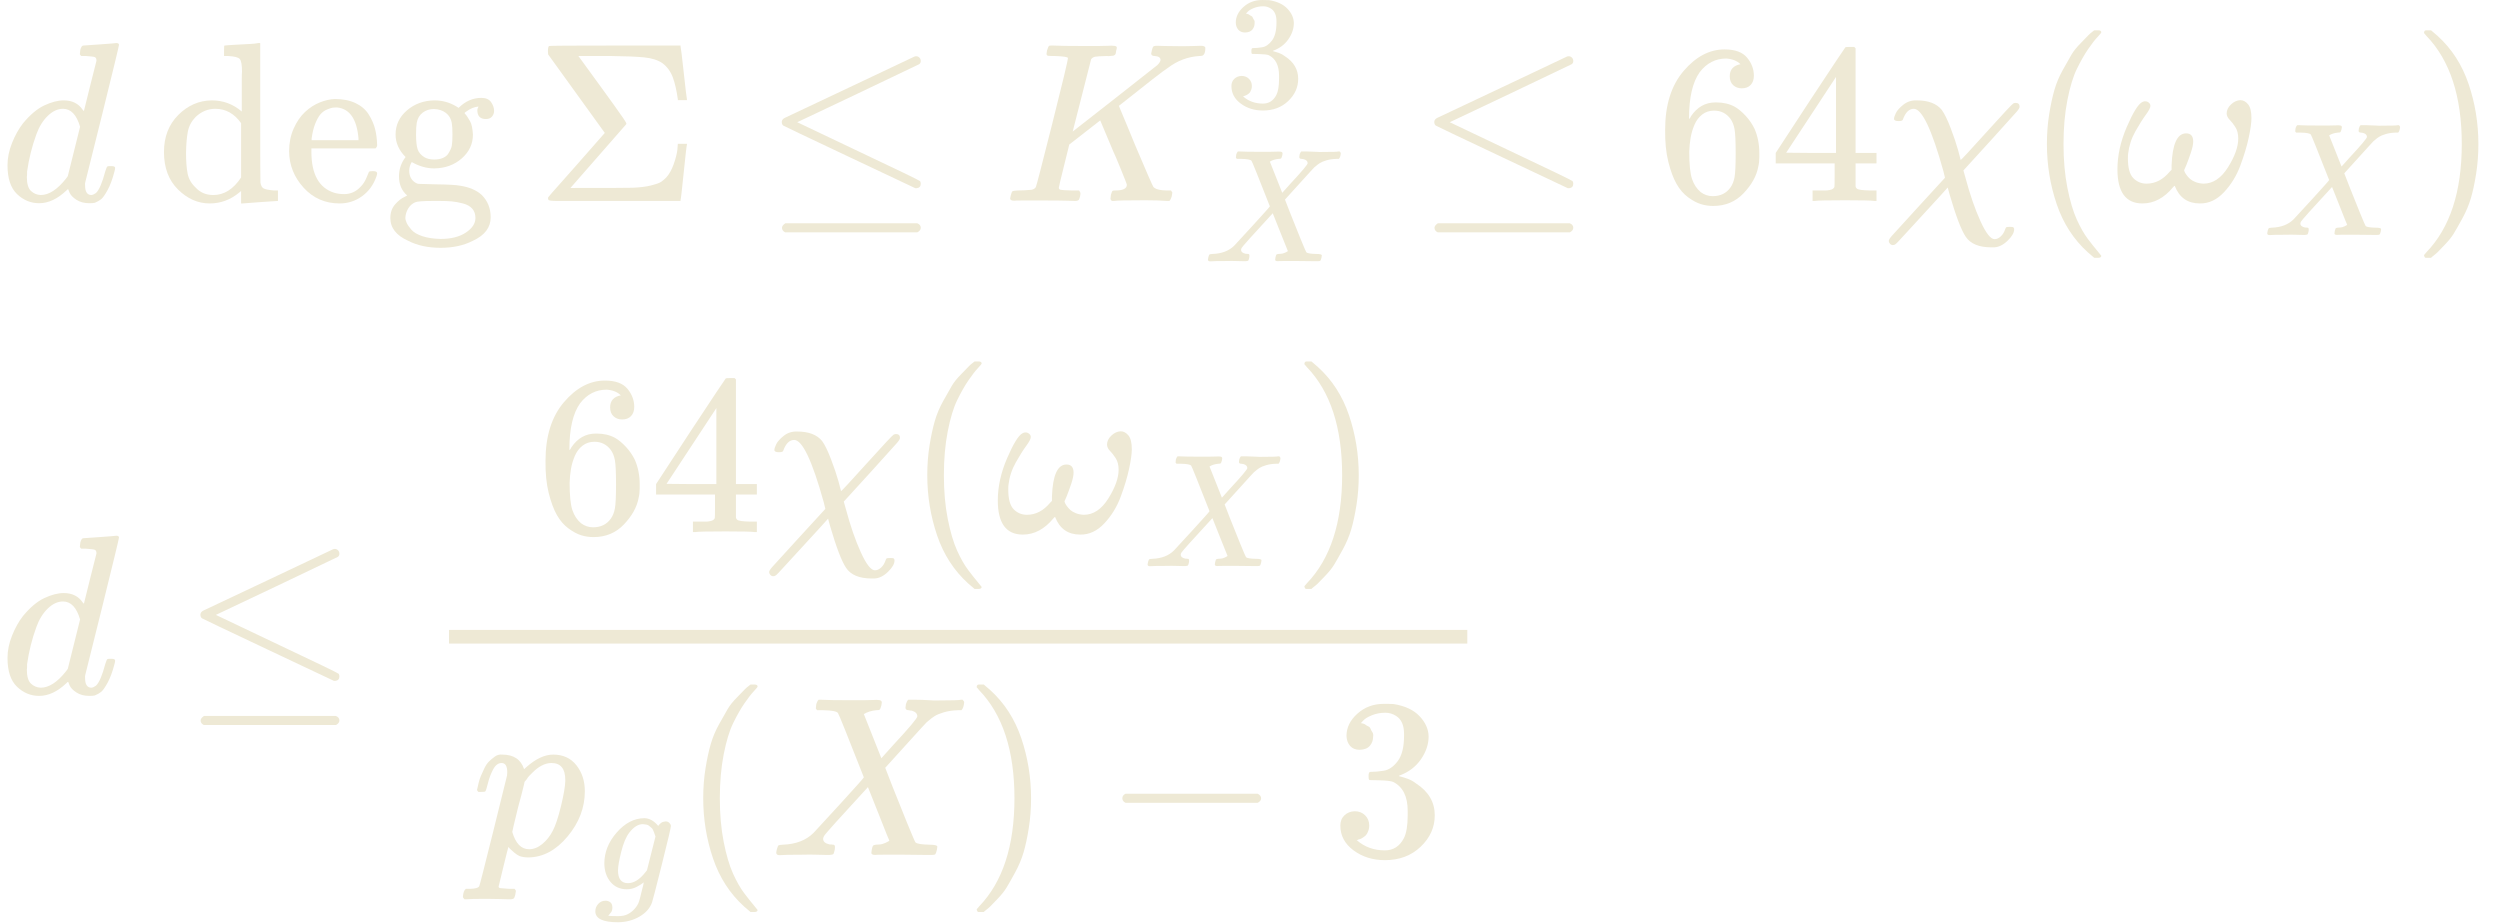
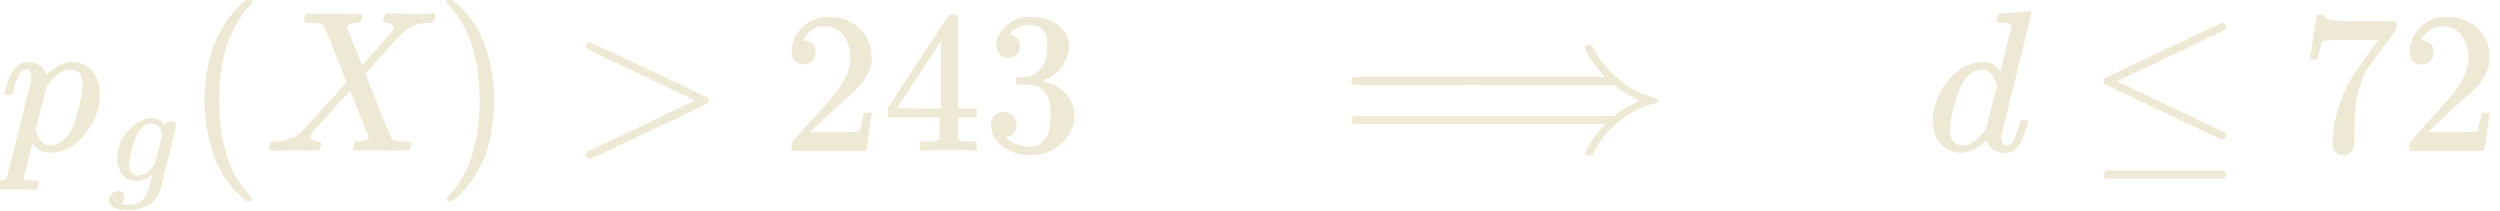
- <svg xmlns="http://www.w3.org/2000/svg" width="263.722" height="97.289" viewBox="0 0 10988.4 4053.7">
-   <svg x="0" y="0" width="10988.4" height="1148.7" viewBox="0 -883.2 10988.4 1148.7">
+ <svg xmlns="http://www.w3.org/2000/svg" width="298.416" height="25.08" viewBox="0 0 12434 1045">
+   <svg x="0" y="0" width="12434" height="1045" viewBox="0 -750 12434 1045">
    <g stroke="#eee9d5" fill="#eee9d5" stroke-width="0" transform="scale(1,-1)">
      <g data-mml-node="math">
-         <g data-mml-node="mi">
+         <g data-mml-node="msub">
+           <g data-mml-node="mi">
+             <path data-c="1D45D" d="M23 287Q24 290 25 295T30 317T40 348T55 381T75 411T101 433T134 442Q209 442 230 378L240 387Q302 442 358 442Q423 442 460 395T497 281Q497 173 421 82T249 -10Q227 -10 210 -4Q199 1 187 11T168 28L161 36Q160 35 139 -51T118 -138Q118 -144 126 -145T163 -148H188Q194 -155 194 -157T191 -175Q188 -187 185 -190T172 -194Q170 -194 161 -194T127 -193T65 -192Q-5 -192 -24 -194H-32Q-39 -187 -39 -183Q-37 -156 -26 -148H-6Q28 -147 33 -136Q36 -130 94 103T155 350Q156 355 156 364Q156 405 131 405Q109 405 94 377T71 316T59 280Q57 278 43 278H29Q23 284 23 287ZM178 102Q200 26 252 26Q282 26 310 49T356 107Q374 141 392 215T411 325V331Q411 405 350 405Q339 405 328 402T306 393T286 380T269 365T254 350T243 336T235 326L232 322Q232 321 229 308T218 264T204 212Q178 106 178 102Z" />
+           </g>
+           <g data-mml-node="mi" transform="translate(536,-150) scale(0.707)">
+             <path data-c="1D454" d="M311 43Q296 30 267 15T206 0Q143 0 105 45T66 160Q66 265 143 353T314 442Q361 442 401 394L404 398Q406 401 409 404T418 412T431 419T447 422Q461 422 470 413T480 394Q480 379 423 152T363 -80Q345 -134 286 -169T151 -205Q10 -205 10 -137Q10 -111 28 -91T74 -71Q89 -71 102 -80T116 -111Q116 -121 114 -130T107 -144T99 -154T92 -162L90 -164H91Q101 -167 151 -167Q189 -167 211 -155Q234 -144 254 -122T282 -75Q288 -56 298 -13Q311 35 311 43ZM384 328L380 339Q377 350 375 354T369 368T359 382T346 393T328 402T306 405Q262 405 221 352Q191 313 171 233T151 117Q151 38 213 38Q269 38 323 108L331 118L384 328Z" />
+           </g>
+         </g>
+         <g data-mml-node="mo" transform="translate(923.3,0)">
+           <path data-c="28" d="M94 250Q94 319 104 381T127 488T164 576T202 643T244 695T277 729T302 750H315H319Q333 750 333 741Q333 738 316 720T275 667T226 581T184 443T167 250T184 58T225 -81T274 -167T316 -220T333 -241Q333 -250 318 -250H315H302L274 -226Q180 -141 137 -14T94 250Z" />
+         </g>
+         <g data-mml-node="mi" transform="translate(1312.3,0)">
+           <path data-c="1D44B" d="M42 0H40Q26 0 26 11Q26 15 29 27Q33 41 36 43T55 46Q141 49 190 98Q200 108 306 224T411 342Q302 620 297 625Q288 636 234 637H206Q200 643 200 645T202 664Q206 677 212 683H226Q260 681 347 681Q380 681 408 681T453 682T473 682Q490 682 490 671Q490 670 488 658Q484 643 481 640T465 637Q434 634 411 620L488 426L541 485Q646 598 646 610Q646 628 622 635Q617 635 609 637Q594 637 594 648Q594 650 596 664Q600 677 606 683H618Q619 683 643 683T697 681T738 680Q828 680 837 683H845Q852 676 852 672Q850 647 840 637H824Q790 636 763 628T722 611T698 593L687 584Q687 585 592 480L505 384Q505 383 536 304T601 142T638 56Q648 47 699 46Q734 46 734 37Q734 35 732 23Q728 7 725 4T711 1Q708 1 678 1T589 2Q528 2 496 2T461 1Q444 1 444 10Q444 11 446 25Q448 35 450 39T455 44T464 46T480 47T506 54Q523 62 523 64Q522 64 476 181L429 299Q241 95 236 84Q232 76 232 72Q232 53 261 47Q262 47 267 47T273 46Q276 46 277 46T280 45T283 42T284 35Q284 26 282 19Q279 6 276 4T261 1Q258 1 243 1T201 2T142 2Q64 2 42 0Z" />
+         </g>
+         <g data-mml-node="mo" transform="translate(2164.3,0)">
+           <path data-c="29" d="M60 749L64 750Q69 750 74 750H86L114 726Q208 641 251 514T294 250Q294 182 284 119T261 12T224 -76T186 -143T145 -194T113 -227T90 -246Q87 -249 86 -250H74Q66 -250 63 -250T58 -247T55 -238Q56 -237 66 -225Q221 -64 221 250T66 725Q56 737 55 738Q55 746 60 749Z" />
+         </g>
+         <g data-mml-node="mo" transform="translate(2831.1,0)">
+           <path data-c="3E" d="M84 520Q84 528 88 533T96 539L99 540Q106 540 253 471T544 334L687 265Q694 260 694 250T687 235Q685 233 395 96L107 -40H101Q83 -38 83 -20Q83 -19 83 -17Q82 -10 98 -1Q117 9 248 71Q326 108 378 132L626 250L378 368Q90 504 86 509Q84 513 84 520Z" />
+         </g>
+         <g data-mml-node="mn" transform="translate(3886.8,0)">
+           <path data-c="32" d="M109 429Q82 429 66 447T50 491Q50 562 103 614T235 666Q326 666 387 610T449 465Q449 422 429 383T381 315T301 241Q265 210 201 149L142 93L218 92Q375 92 385 97Q392 99 409 186V189H449V186Q448 183 436 95T421 3V0H50V19V31Q50 38 56 46T86 81Q115 113 136 137Q145 147 170 174T204 211T233 244T261 278T284 308T305 340T320 369T333 401T340 431T343 464Q343 527 309 573T212 619Q179 619 154 602T119 569T109 550Q109 549 114 549Q132 549 151 535T170 489Q170 464 154 447T109 429Z" />
+           <path data-c="34" d="M462 0Q444 3 333 3Q217 3 199 0H190V46H221Q241 46 248 46T265 48T279 53T286 61Q287 63 287 115V165H28V211L179 442Q332 674 334 675Q336 677 355 677H373L379 671V211H471V165H379V114Q379 73 379 66T385 54Q393 47 442 46H471V0H462ZM293 211V545L74 212L183 211H293Z" transform="translate(500,0)" />
+           <path data-c="33" d="M127 463Q100 463 85 480T69 524Q69 579 117 622T233 665Q268 665 277 664Q351 652 390 611T430 522Q430 470 396 421T302 350L299 348Q299 347 308 345T337 336T375 315Q457 262 457 175Q457 96 395 37T238 -22Q158 -22 100 21T42 130Q42 158 60 175T105 193Q133 193 151 175T169 130Q169 119 166 110T159 94T148 82T136 74T126 70T118 67L114 66Q165 21 238 21Q293 21 321 74Q338 107 338 175V195Q338 290 274 322Q259 328 213 329L171 330L168 332Q166 335 166 348Q166 366 174 366Q202 366 232 371Q266 376 294 413T322 525V533Q322 590 287 612Q265 626 240 626Q208 626 181 615T143 592T132 580H135Q138 579 143 578T153 573T165 566T175 555T183 540T186 520Q186 498 172 481T127 463Z" transform="translate(1000,0)" />
+         </g>
+         <g data-mml-node="mstyle" transform="translate(5386.8,0)">
+           <g data-mml-node="mspace" />
+         </g>
+         <g data-mml-node="mo" transform="translate(6664.6,0)">
+           <path data-c="27F9" d="M1218 514Q1218 525 1234 525Q1239 525 1242 525T1247 525T1251 524T1253 523T1255 520T1257 517T1260 512Q1297 438 1358 381T1469 300T1565 263Q1582 258 1582 250T1573 239T1536 228T1478 204Q1334 134 1260 -12Q1256 -21 1253 -22T1238 -24Q1218 -24 1218 -17Q1218 -13 1223 0Q1258 69 1309 123L1319 133H70Q56 140 56 153Q56 168 72 173H1363L1373 181Q1412 211 1490 250Q1489 251 1472 259T1427 283T1373 319L1363 327H710L707 328L390 327H72Q56 332 56 347Q56 360 70 367H1319L1309 377Q1276 412 1247 458T1218 514Z" />
+         </g>
+         <g data-mml-node="mstyle" transform="translate(8302.6,0)">
+           <g data-mml-node="mspace" />
+         </g>
+         <g data-mml-node="mi" transform="translate(9580.4,0)">
          <path data-c="1D451" d="M366 683Q367 683 438 688T511 694Q523 694 523 686Q523 679 450 384T375 83T374 68Q374 26 402 26Q411 27 422 35Q443 55 463 131Q469 151 473 152Q475 153 483 153H487H491Q506 153 506 145Q506 140 503 129Q490 79 473 48T445 8T417 -8Q409 -10 393 -10Q359 -10 336 5T306 36L300 51Q299 52 296 50Q294 48 292 46Q233 -10 172 -10Q117 -10 75 30T33 157Q33 205 53 255T101 341Q148 398 195 420T280 442Q336 442 364 400Q369 394 369 396Q370 400 396 505T424 616Q424 629 417 632T378 637H357Q351 643 351 645T353 664Q358 683 366 683ZM352 326Q329 405 277 405Q242 405 210 374T160 293Q131 214 119 129Q119 126 119 118T118 106Q118 61 136 44T179 26Q233 26 290 98L298 109L352 326Z" />
        </g>
-         <g data-mml-node="mi" transform="translate(686.7,0)">
-           <path data-c="64" d="M376 495Q376 511 376 535T377 568Q377 613 367 624T316 637H298V660Q298 683 300 683L310 684Q320 685 339 686T376 688Q393 689 413 690T443 693T454 694H457V390Q457 84 458 81Q461 61 472 55T517 46H535V0Q533 0 459 -5T380 -11H373V44L365 37Q307 -11 235 -11Q158 -11 96 50T34 215Q34 315 97 378T244 442Q319 442 376 393V495ZM373 342Q328 405 260 405Q211 405 173 369Q146 341 139 305T131 211Q131 155 138 120T173 59Q203 26 251 26Q322 26 373 103V342Z" />
-           <path data-c="65" d="M28 218Q28 273 48 318T98 391T163 433T229 448Q282 448 320 430T378 380T406 316T415 245Q415 238 408 231H126V216Q126 68 226 36Q246 30 270 30Q312 30 342 62Q359 79 369 104L379 128Q382 131 395 131H398Q415 131 415 121Q415 117 412 108Q393 53 349 21T250 -11Q155 -11 92 58T28 218ZM333 275Q322 403 238 411H236Q228 411 220 410T195 402T166 381T143 340T127 274V267H333V275Z" transform="translate(556,0)" />
-           <path data-c="67" d="M329 409Q373 453 429 453Q459 453 472 434T485 396Q485 382 476 371T449 360Q416 360 412 390Q410 404 415 411Q415 412 416 414V415Q388 412 363 393Q355 388 355 386Q355 385 359 381T368 369T379 351T388 325T392 292Q392 230 343 187T222 143Q172 143 123 171Q112 153 112 133Q112 98 138 81Q147 75 155 75T227 73Q311 72 335 67Q396 58 431 26Q470 -13 470 -72Q470 -139 392 -175Q332 -206 250 -206Q167 -206 107 -175Q29 -140 29 -75Q29 -39 50 -15T92 18L103 24Q67 55 67 108Q67 155 96 193Q52 237 52 292Q52 355 102 398T223 442Q274 442 318 416L329 409ZM299 343Q294 371 273 387T221 404Q192 404 171 388T145 343Q142 326 142 292Q142 248 149 227T179 192Q196 182 222 182Q244 182 260 189T283 207T294 227T299 242Q302 258 302 292T299 343ZM403 -75Q403 -50 389 -34T348 -11T299 -2T245 0H218Q151 0 138 -6Q118 -15 107 -34T95 -74Q95 -84 101 -97T122 -127T170 -155T250 -167Q319 -167 361 -139T403 -75Z" transform="translate(1000,0)" />
-         </g>
-         <g data-mml-node="mo" transform="translate(2186.7,0)">
-           <path data-c="2061" d="" />
-         </g>
-         <g data-mml-node="mi" transform="translate(2353.3,0)">
-           <path data-c="3A3" d="M666 247Q664 244 652 126T638 4V0H351Q131 0 95 0T57 5V6Q54 12 57 17L73 36Q89 54 121 90T182 159L305 299L56 644L55 658Q55 677 60 681Q63 683 351 683H638V679Q640 674 652 564T666 447V443H626V447Q618 505 604 543T559 605Q529 626 478 631T333 637H294H189L293 494Q314 465 345 422Q400 346 400 340Q400 338 399 337L154 57Q407 57 428 58Q476 60 508 68T551 83T575 103Q595 125 608 162T624 225L626 251H666V247Z" />
-         </g>
-         <g data-mml-node="mo" transform="translate(3353.1,0)">
+         <g data-mml-node="mo" transform="translate(10378.2,0)">
          <path data-c="2264" d="M674 636Q682 636 688 630T694 615T687 601Q686 600 417 472L151 346L399 228Q687 92 691 87Q694 81 694 76Q694 58 676 56H670L382 192Q92 329 90 331Q83 336 83 348Q84 359 96 365Q104 369 382 500T665 634Q669 636 674 636ZM84 -118Q84 -108 99 -98H678Q694 -104 694 -118Q694 -130 679 -138H98Q84 -131 84 -118Z" />
        </g>
-         <g data-mml-node="msubsup" transform="translate(4408.9,0)">
-           <g data-mml-node="mi">
-             <path data-c="1D43E" d="M285 628Q285 635 228 637Q205 637 198 638T191 647Q191 649 193 661Q199 681 203 682Q205 683 214 683H219Q260 681 355 681Q389 681 418 681T463 682T483 682Q500 682 500 674Q500 669 497 660Q496 658 496 654T495 648T493 644T490 641T486 639T479 638T470 637T456 637Q416 636 405 634T387 623L306 305Q307 305 490 449T678 597Q692 611 692 620Q692 635 667 637Q651 637 651 648Q651 650 654 662T659 677Q662 682 676 682Q680 682 711 681T791 680Q814 680 839 681T869 682Q889 682 889 672Q889 650 881 642Q878 637 862 637Q787 632 726 586Q710 576 656 534T556 455L509 418L518 396Q527 374 546 329T581 244Q656 67 661 61Q663 59 666 57Q680 47 717 46H738Q744 38 744 37T741 19Q737 6 731 0H720Q680 3 625 3Q503 3 488 0H478Q472 6 472 9T474 27Q478 40 480 43T491 46H494Q544 46 544 71Q544 75 517 141T485 216L427 354L359 301L291 248L268 155Q245 63 245 58Q245 51 253 49T303 46H334Q340 37 340 35Q340 19 333 5Q328 0 317 0Q314 0 280 1T180 2Q118 2 85 2T49 1Q31 1 31 11Q31 13 34 25Q38 41 42 43T65 46Q92 46 125 49Q139 52 144 61Q147 65 216 339T285 628Z" />
-           </g>
-           <g data-mml-node="mn" transform="translate(974,413) scale(0.707)">
-             <path data-c="33" d="M127 463Q100 463 85 480T69 524Q69 579 117 622T233 665Q268 665 277 664Q351 652 390 611T430 522Q430 470 396 421T302 350L299 348Q299 347 308 345T337 336T375 315Q457 262 457 175Q457 96 395 37T238 -22Q158 -22 100 21T42 130Q42 158 60 175T105 193Q133 193 151 175T169 130Q169 119 166 110T159 94T148 82T136 74T126 70T118 67L114 66Q165 21 238 21Q293 21 321 74Q338 107 338 175V195Q338 290 274 322Q259 328 213 329L171 330L168 332Q166 335 166 348Q166 366 174 366Q202 366 232 371Q266 376 294 413T322 525V533Q322 590 287 612Q265 626 240 626Q208 626 181 615T143 592T132 580H135Q138 579 143 578T153 573T165 566T175 555T183 540T186 520Q186 498 172 481T127 463Z" />
-           </g>
-           <g data-mml-node="mi" transform="translate(882,-265.5) scale(0.707)">
-             <path data-c="1D44B" d="M42 0H40Q26 0 26 11Q26 15 29 27Q33 41 36 43T55 46Q141 49 190 98Q200 108 306 224T411 342Q302 620 297 625Q288 636 234 637H206Q200 643 200 645T202 664Q206 677 212 683H226Q260 681 347 681Q380 681 408 681T453 682T473 682Q490 682 490 671Q490 670 488 658Q484 643 481 640T465 637Q434 634 411 620L488 426L541 485Q646 598 646 610Q646 628 622 635Q617 635 609 637Q594 637 594 648Q594 650 596 664Q600 677 606 683H618Q619 683 643 683T697 681T738 680Q828 680 837 683H845Q852 676 852 672Q850 647 840 637H824Q790 636 763 628T722 611T698 593L687 584Q687 585 592 480L505 384Q505 383 536 304T601 142T638 56Q648 47 699 46Q734 46 734 37Q734 35 732 23Q728 7 725 4T711 1Q708 1 678 1T589 2Q528 2 496 2T461 1Q444 1 444 10Q444 11 446 25Q448 35 450 39T455 44T464 46T480 47T506 54Q523 62 523 64Q522 64 476 181L429 299Q241 95 236 84Q232 76 232 72Q232 53 261 47Q262 47 267 47T273 46Q276 46 277 46T280 45T283 42T284 35Q284 26 282 19Q279 6 276 4T261 1Q258 1 243 1T201 2T142 2Q64 2 42 0Z" />
-           </g>
-         </g>
-         <g data-mml-node="mo" transform="translate(6221.1,0)">
-           <path data-c="2264" d="M674 636Q682 636 688 630T694 615T687 601Q686 600 417 472L151 346L399 228Q687 92 691 87Q694 81 694 76Q694 58 676 56H670L382 192Q92 329 90 331Q83 336 83 348Q84 359 96 365Q104 369 382 500T665 634Q669 636 674 636ZM84 -118Q84 -108 99 -98H678Q694 -104 694 -118Q694 -130 679 -138H98Q84 -131 84 -118Z" />
-         </g>
-         <g data-mml-node="mn" transform="translate(7276.9,0)">
-           <path data-c="36" d="M42 313Q42 476 123 571T303 666Q372 666 402 630T432 550Q432 525 418 510T379 495Q356 495 341 509T326 548Q326 592 373 601Q351 623 311 626Q240 626 194 566Q147 500 147 364L148 360Q153 366 156 373Q197 433 263 433H267Q313 433 348 414Q372 400 396 374T435 317Q456 268 456 210V192Q456 169 451 149Q440 90 387 34T253 -22Q225 -22 199 -14T143 16T92 75T56 172T42 313ZM257 397Q227 397 205 380T171 335T154 278T148 216Q148 133 160 97T198 39Q222 21 251 21Q302 21 329 59Q342 77 347 104T352 209Q352 289 347 316T329 361Q302 397 257 397Z" />
-           <path data-c="34" d="M462 0Q444 3 333 3Q217 3 199 0H190V46H221Q241 46 248 46T265 48T279 53T286 61Q287 63 287 115V165H28V211L179 442Q332 674 334 675Q336 677 355 677H373L379 671V211H471V165H379V114Q379 73 379 66T385 54Q393 47 442 46H471V0H462ZM293 211V545L74 212L183 211H293Z" transform="translate(500,0)" />
-         </g>
-         <g data-mml-node="mi" transform="translate(8276.9,0)">
-           <path data-c="1D712" d="M576 -125Q576 -147 547 -175T487 -204H476Q394 -204 363 -157Q334 -114 293 26L284 59Q283 58 248 19T170 -66T92 -151T53 -191Q49 -194 43 -194Q36 -194 31 -189T25 -177T38 -154T151 -30L272 102L265 131Q189 405 135 405Q104 405 87 358Q86 351 68 351Q48 351 48 361Q48 369 56 386T89 423T148 442Q224 442 258 400Q276 375 297 320T330 222L341 180Q344 180 455 303T573 429Q579 431 582 431Q600 431 600 414Q600 407 587 392T477 270Q356 138 353 134L362 102Q392 -10 428 -89T490 -168Q504 -168 517 -156T536 -126Q539 -116 543 -115T557 -114T571 -115Q576 -118 576 -125Z" />
-         </g>
-         <g data-mml-node="mo" transform="translate(8902.9,0)">
-           <path data-c="28" d="M94 250Q94 319 104 381T127 488T164 576T202 643T244 695T277 729T302 750H315H319Q333 750 333 741Q333 738 316 720T275 667T226 581T184 443T167 250T184 58T225 -81T274 -167T316 -220T333 -241Q333 -250 318 -250H315H302L274 -226Q180 -141 137 -14T94 250Z" />
-         </g>
-         <g data-mml-node="msub" transform="translate(9291.9,0)">
-           <g data-mml-node="mi">
-             <path data-c="1D714" d="M495 384Q495 406 514 424T555 443Q574 443 589 425T604 364Q604 334 592 278T555 155T483 38T377 -11Q297 -11 267 66Q266 68 260 61Q201 -11 125 -11Q15 -11 15 139Q15 230 56 325T123 434Q135 441 147 436Q160 429 160 418Q160 406 140 379T94 306T62 208Q61 202 61 187Q61 124 85 100T143 76Q201 76 245 129L253 137V156Q258 297 317 297Q348 297 348 261Q348 243 338 213T318 158L308 135Q309 133 310 129T318 115T334 97T358 83T393 76Q456 76 501 148T546 274Q546 305 533 325T508 357T495 384Z" />
-           </g>
-           <g data-mml-node="mi" transform="translate(655,-150) scale(0.707)">
-             <path data-c="1D44B" d="M42 0H40Q26 0 26 11Q26 15 29 27Q33 41 36 43T55 46Q141 49 190 98Q200 108 306 224T411 342Q302 620 297 625Q288 636 234 637H206Q200 643 200 645T202 664Q206 677 212 683H226Q260 681 347 681Q380 681 408 681T453 682T473 682Q490 682 490 671Q490 670 488 658Q484 643 481 640T465 637Q434 634 411 620L488 426L541 485Q646 598 646 610Q646 628 622 635Q617 635 609 637Q594 637 594 648Q594 650 596 664Q600 677 606 683H618Q619 683 643 683T697 681T738 680Q828 680 837 683H845Q852 676 852 672Q850 647 840 637H824Q790 636 763 628T722 611T698 593L687 584Q687 585 592 480L505 384Q505 383 536 304T601 142T638 56Q648 47 699 46Q734 46 734 37Q734 35 732 23Q728 7 725 4T711 1Q708 1 678 1T589 2Q528 2 496 2T461 1Q444 1 444 10Q444 11 446 25Q448 35 450 39T455 44T464 46T480 47T506 54Q523 62 523 64Q522 64 476 181L429 299Q241 95 236 84Q232 76 232 72Q232 53 261 47Q262 47 267 47T273 46Q276 46 277 46T280 45T283 42T284 35Q284 26 282 19Q279 6 276 4T261 1Q258 1 243 1T201 2T142 2Q64 2 42 0Z" />
-           </g>
-         </g>
-         <g data-mml-node="mo" transform="translate(10599.4,0)">
-           <path data-c="29" d="M60 749L64 750Q69 750 74 750H86L114 726Q208 641 251 514T294 250Q294 182 284 119T261 12T224 -76T186 -143T145 -194T113 -227T90 -246Q87 -249 86 -250H74Q66 -250 63 -250T58 -247T55 -238Q56 -237 66 -225Q221 -64 221 250T66 725Q56 737 55 738Q55 746 60 749Z" />
-         </g>
-       </g>
-     </g>
-   </svg>
-   <svg x="0" y="1588.7" width="6569.3" height="2465" viewBox="0 -1460 6569.3 2465">
-     <g stroke="#eee9d5" fill="#eee9d5" stroke-width="0" transform="scale(1,-1)">
-       <g data-mml-node="math">
-         <g data-mml-node="mi">
-           <path data-c="1D451" d="M366 683Q367 683 438 688T511 694Q523 694 523 686Q523 679 450 384T375 83T374 68Q374 26 402 26Q411 27 422 35Q443 55 463 131Q469 151 473 152Q475 153 483 153H487H491Q506 153 506 145Q506 140 503 129Q490 79 473 48T445 8T417 -8Q409 -10 393 -10Q359 -10 336 5T306 36L300 51Q299 52 296 50Q294 48 292 46Q233 -10 172 -10Q117 -10 75 30T33 157Q33 205 53 255T101 341Q148 398 195 420T280 442Q336 442 364 400Q369 394 369 396Q370 400 396 505T424 616Q424 629 417 632T378 637H357Q351 643 351 645T353 664Q358 683 366 683ZM352 326Q329 405 277 405Q242 405 210 374T160 293Q131 214 119 129Q119 126 119 118T118 106Q118 61 136 44T179 26Q233 26 290 98L298 109L352 326Z" />
-         </g>
-         <g data-mml-node="mo" transform="translate(797.8,0)">
-           <path data-c="2264" d="M674 636Q682 636 688 630T694 615T687 601Q686 600 417 472L151 346L399 228Q687 92 691 87Q694 81 694 76Q694 58 676 56H670L382 192Q92 329 90 331Q83 336 83 348Q84 359 96 365Q104 369 382 500T665 634Q669 636 674 636ZM84 -118Q84 -108 99 -98H678Q694 -104 694 -118Q694 -130 679 -138H98Q84 -131 84 -118Z" />
-         </g>
-         <g data-mml-node="mfrac" transform="translate(1853.6,0)">
-           <g data-mml-node="mrow" transform="translate(502.1,710)">
-             <g data-mml-node="mn">
-               <path data-c="36" d="M42 313Q42 476 123 571T303 666Q372 666 402 630T432 550Q432 525 418 510T379 495Q356 495 341 509T326 548Q326 592 373 601Q351 623 311 626Q240 626 194 566Q147 500 147 364L148 360Q153 366 156 373Q197 433 263 433H267Q313 433 348 414Q372 400 396 374T435 317Q456 268 456 210V192Q456 169 451 149Q440 90 387 34T253 -22Q225 -22 199 -14T143 16T92 75T56 172T42 313ZM257 397Q227 397 205 380T171 335T154 278T148 216Q148 133 160 97T198 39Q222 21 251 21Q302 21 329 59Q342 77 347 104T352 209Q352 289 347 316T329 361Q302 397 257 397Z" />
-               <path data-c="34" d="M462 0Q444 3 333 3Q217 3 199 0H190V46H221Q241 46 248 46T265 48T279 53T286 61Q287 63 287 115V165H28V211L179 442Q332 674 334 675Q336 677 355 677H373L379 671V211H471V165H379V114Q379 73 379 66T385 54Q393 47 442 46H471V0H462ZM293 211V545L74 212L183 211H293Z" transform="translate(500,0)" />
-             </g>
-             <g data-mml-node="mi" transform="translate(1000,0)">
-               <path data-c="1D712" d="M576 -125Q576 -147 547 -175T487 -204H476Q394 -204 363 -157Q334 -114 293 26L284 59Q283 58 248 19T170 -66T92 -151T53 -191Q49 -194 43 -194Q36 -194 31 -189T25 -177T38 -154T151 -30L272 102L265 131Q189 405 135 405Q104 405 87 358Q86 351 68 351Q48 351 48 361Q48 369 56 386T89 423T148 442Q224 442 258 400Q276 375 297 320T330 222L341 180Q344 180 455 303T573 429Q579 431 582 431Q600 431 600 414Q600 407 587 392T477 270Q356 138 353 134L362 102Q392 -10 428 -89T490 -168Q504 -168 517 -156T536 -126Q539 -116 543 -115T557 -114T571 -115Q576 -118 576 -125Z" />
-             </g>
-             <g data-mml-node="mo" transform="translate(1626,0)">
-               <path data-c="28" d="M94 250Q94 319 104 381T127 488T164 576T202 643T244 695T277 729T302 750H315H319Q333 750 333 741Q333 738 316 720T275 667T226 581T184 443T167 250T184 58T225 -81T274 -167T316 -220T333 -241Q333 -250 318 -250H315H302L274 -226Q180 -141 137 -14T94 250Z" />
-             </g>
-             <g data-mml-node="msub" transform="translate(2015,0)">
-               <g data-mml-node="mi">
-                 <path data-c="1D714" d="M495 384Q495 406 514 424T555 443Q574 443 589 425T604 364Q604 334 592 278T555 155T483 38T377 -11Q297 -11 267 66Q266 68 260 61Q201 -11 125 -11Q15 -11 15 139Q15 230 56 325T123 434Q135 441 147 436Q160 429 160 418Q160 406 140 379T94 306T62 208Q61 202 61 187Q61 124 85 100T143 76Q201 76 245 129L253 137V156Q258 297 317 297Q348 297 348 261Q348 243 338 213T318 158L308 135Q309 133 310 129T318 115T334 97T358 83T393 76Q456 76 501 148T546 274Q546 305 533 325T508 357T495 384Z" />
-               </g>
-               <g data-mml-node="mi" transform="translate(655,-150) scale(0.707)">
-                 <path data-c="1D44B" d="M42 0H40Q26 0 26 11Q26 15 29 27Q33 41 36 43T55 46Q141 49 190 98Q200 108 306 224T411 342Q302 620 297 625Q288 636 234 637H206Q200 643 200 645T202 664Q206 677 212 683H226Q260 681 347 681Q380 681 408 681T453 682T473 682Q490 682 490 671Q490 670 488 658Q484 643 481 640T465 637Q434 634 411 620L488 426L541 485Q646 598 646 610Q646 628 622 635Q617 635 609 637Q594 637 594 648Q594 650 596 664Q600 677 606 683H618Q619 683 643 683T697 681T738 680Q828 680 837 683H845Q852 676 852 672Q850 647 840 637H824Q790 636 763 628T722 611T698 593L687 584Q687 585 592 480L505 384Q505 383 536 304T601 142T638 56Q648 47 699 46Q734 46 734 37Q734 35 732 23Q728 7 725 4T711 1Q708 1 678 1T589 2Q528 2 496 2T461 1Q444 1 444 10Q444 11 446 25Q448 35 450 39T455 44T464 46T480 47T506 54Q523 62 523 64Q522 64 476 181L429 299Q241 95 236 84Q232 76 232 72Q232 53 261 47Q262 47 267 47T273 46Q276 46 277 46T280 45T283 42T284 35Q284 26 282 19Q279 6 276 4T261 1Q258 1 243 1T201 2T142 2Q64 2 42 0Z" />
-               </g>
-             </g>
-             <g data-mml-node="mo" transform="translate(3322.5,0)">
-               <path data-c="29" d="M60 749L64 750Q69 750 74 750H86L114 726Q208 641 251 514T294 250Q294 182 284 119T261 12T224 -76T186 -143T145 -194T113 -227T90 -246Q87 -249 86 -250H74Q66 -250 63 -250T58 -247T55 -238Q56 -237 66 -225Q221 -64 221 250T66 725Q56 737 55 738Q55 746 60 749Z" />
-             </g>
-           </g>
-           <g data-mml-node="mrow" transform="translate(220,-710)">
-             <g data-mml-node="msub">
-               <g data-mml-node="mi">
-                 <path data-c="1D45D" d="M23 287Q24 290 25 295T30 317T40 348T55 381T75 411T101 433T134 442Q209 442 230 378L240 387Q302 442 358 442Q423 442 460 395T497 281Q497 173 421 82T249 -10Q227 -10 210 -4Q199 1 187 11T168 28L161 36Q160 35 139 -51T118 -138Q118 -144 126 -145T163 -148H188Q194 -155 194 -157T191 -175Q188 -187 185 -190T172 -194Q170 -194 161 -194T127 -193T65 -192Q-5 -192 -24 -194H-32Q-39 -187 -39 -183Q-37 -156 -26 -148H-6Q28 -147 33 -136Q36 -130 94 103T155 350Q156 355 156 364Q156 405 131 405Q109 405 94 377T71 316T59 280Q57 278 43 278H29Q23 284 23 287ZM178 102Q200 26 252 26Q282 26 310 49T356 107Q374 141 392 215T411 325V331Q411 405 350 405Q339 405 328 402T306 393T286 380T269 365T254 350T243 336T235 326L232 322Q232 321 229 308T218 264T204 212Q178 106 178 102Z" />
-               </g>
-               <g data-mml-node="mi" transform="translate(536,-150) scale(0.707)">
-                 <path data-c="1D454" d="M311 43Q296 30 267 15T206 0Q143 0 105 45T66 160Q66 265 143 353T314 442Q361 442 401 394L404 398Q406 401 409 404T418 412T431 419T447 422Q461 422 470 413T480 394Q480 379 423 152T363 -80Q345 -134 286 -169T151 -205Q10 -205 10 -137Q10 -111 28 -91T74 -71Q89 -71 102 -80T116 -111Q116 -121 114 -130T107 -144T99 -154T92 -162L90 -164H91Q101 -167 151 -167Q189 -167 211 -155Q234 -144 254 -122T282 -75Q288 -56 298 -13Q311 35 311 43ZM384 328L380 339Q377 350 375 354T369 368T359 382T346 393T328 402T306 405Q262 405 221 352Q191 313 171 233T151 117Q151 38 213 38Q269 38 323 108L331 118L384 328Z" />
-               </g>
-             </g>
-             <g data-mml-node="mo" transform="translate(923.3,0)">
-               <path data-c="28" d="M94 250Q94 319 104 381T127 488T164 576T202 643T244 695T277 729T302 750H315H319Q333 750 333 741Q333 738 316 720T275 667T226 581T184 443T167 250T184 58T225 -81T274 -167T316 -220T333 -241Q333 -250 318 -250H315H302L274 -226Q180 -141 137 -14T94 250Z" />
-             </g>
-             <g data-mml-node="mi" transform="translate(1312.3,0)">
-               <path data-c="1D44B" d="M42 0H40Q26 0 26 11Q26 15 29 27Q33 41 36 43T55 46Q141 49 190 98Q200 108 306 224T411 342Q302 620 297 625Q288 636 234 637H206Q200 643 200 645T202 664Q206 677 212 683H226Q260 681 347 681Q380 681 408 681T453 682T473 682Q490 682 490 671Q490 670 488 658Q484 643 481 640T465 637Q434 634 411 620L488 426L541 485Q646 598 646 610Q646 628 622 635Q617 635 609 637Q594 637 594 648Q594 650 596 664Q600 677 606 683H618Q619 683 643 683T697 681T738 680Q828 680 837 683H845Q852 676 852 672Q850 647 840 637H824Q790 636 763 628T722 611T698 593L687 584Q687 585 592 480L505 384Q505 383 536 304T601 142T638 56Q648 47 699 46Q734 46 734 37Q734 35 732 23Q728 7 725 4T711 1Q708 1 678 1T589 2Q528 2 496 2T461 1Q444 1 444 10Q444 11 446 25Q448 35 450 39T455 44T464 46T480 47T506 54Q523 62 523 64Q522 64 476 181L429 299Q241 95 236 84Q232 76 232 72Q232 53 261 47Q262 47 267 47T273 46Q276 46 277 46T280 45T283 42T284 35Q284 26 282 19Q279 6 276 4T261 1Q258 1 243 1T201 2T142 2Q64 2 42 0Z" />
-             </g>
-             <g data-mml-node="mo" transform="translate(2164.3,0)">
-               <path data-c="29" d="M60 749L64 750Q69 750 74 750H86L114 726Q208 641 251 514T294 250Q294 182 284 119T261 12T224 -76T186 -143T145 -194T113 -227T90 -246Q87 -249 86 -250H74Q66 -250 63 -250T58 -247T55 -238Q56 -237 66 -225Q221 -64 221 250T66 725Q56 737 55 738Q55 746 60 749Z" />
-             </g>
-             <g data-mml-node="mo" transform="translate(2775.5,0)">
-               <path data-c="2212" d="M84 237T84 250T98 270H679Q694 262 694 250T679 230H98Q84 237 84 250Z" />
-             </g>
-             <g data-mml-node="mn" transform="translate(3775.7,0)">
-               <path data-c="33" d="M127 463Q100 463 85 480T69 524Q69 579 117 622T233 665Q268 665 277 664Q351 652 390 611T430 522Q430 470 396 421T302 350L299 348Q299 347 308 345T337 336T375 315Q457 262 457 175Q457 96 395 37T238 -22Q158 -22 100 21T42 130Q42 158 60 175T105 193Q133 193 151 175T169 130Q169 119 166 110T159 94T148 82T136 74T126 70T118 67L114 66Q165 21 238 21Q293 21 321 74Q338 107 338 175V195Q338 290 274 322Q259 328 213 329L171 330L168 332Q166 335 166 348Q166 366 174 366Q202 366 232 371Q266 376 294 413T322 525V533Q322 590 287 612Q265 626 240 626Q208 626 181 615T143 592T132 580H135Q138 579 143 578T153 573T165 566T175 555T183 540T186 520Q186 498 172 481T127 463Z" />
-             </g>
-           </g>
-           <rect width="4475.7" height="60" x="120" y="220" />
+         <g data-mml-node="mn" transform="translate(11434,0)">
+           <path data-c="37" d="M55 458Q56 460 72 567L88 674Q88 676 108 676H128V672Q128 662 143 655T195 646T364 644H485V605L417 512Q408 500 387 472T360 435T339 403T319 367T305 330T292 284T284 230T278 162T275 80Q275 66 275 52T274 28V19Q270 2 255 -10T221 -22Q210 -22 200 -19T179 0T168 40Q168 198 265 368Q285 400 349 489L395 552H302Q128 552 119 546Q113 543 108 522T98 479L95 458V455H55V458Z" />
+           <path data-c="32" d="M109 429Q82 429 66 447T50 491Q50 562 103 614T235 666Q326 666 387 610T449 465Q449 422 429 383T381 315T301 241Q265 210 201 149L142 93L218 92Q375 92 385 97Q392 99 409 186V189H449V186Q448 183 436 95T421 3V0H50V19V31Q50 38 56 46T86 81Q115 113 136 137Q145 147 170 174T204 211T233 244T261 278T284 308T305 340T320 369T333 401T340 431T343 464Q343 527 309 573T212 619Q179 619 154 602T119 569T109 550Q109 549 114 549Q132 549 151 535T170 489Q170 464 154 447T109 429Z" transform="translate(500,0)" />
        </g>
      </g>
    </g>
  </svg>
</svg>
